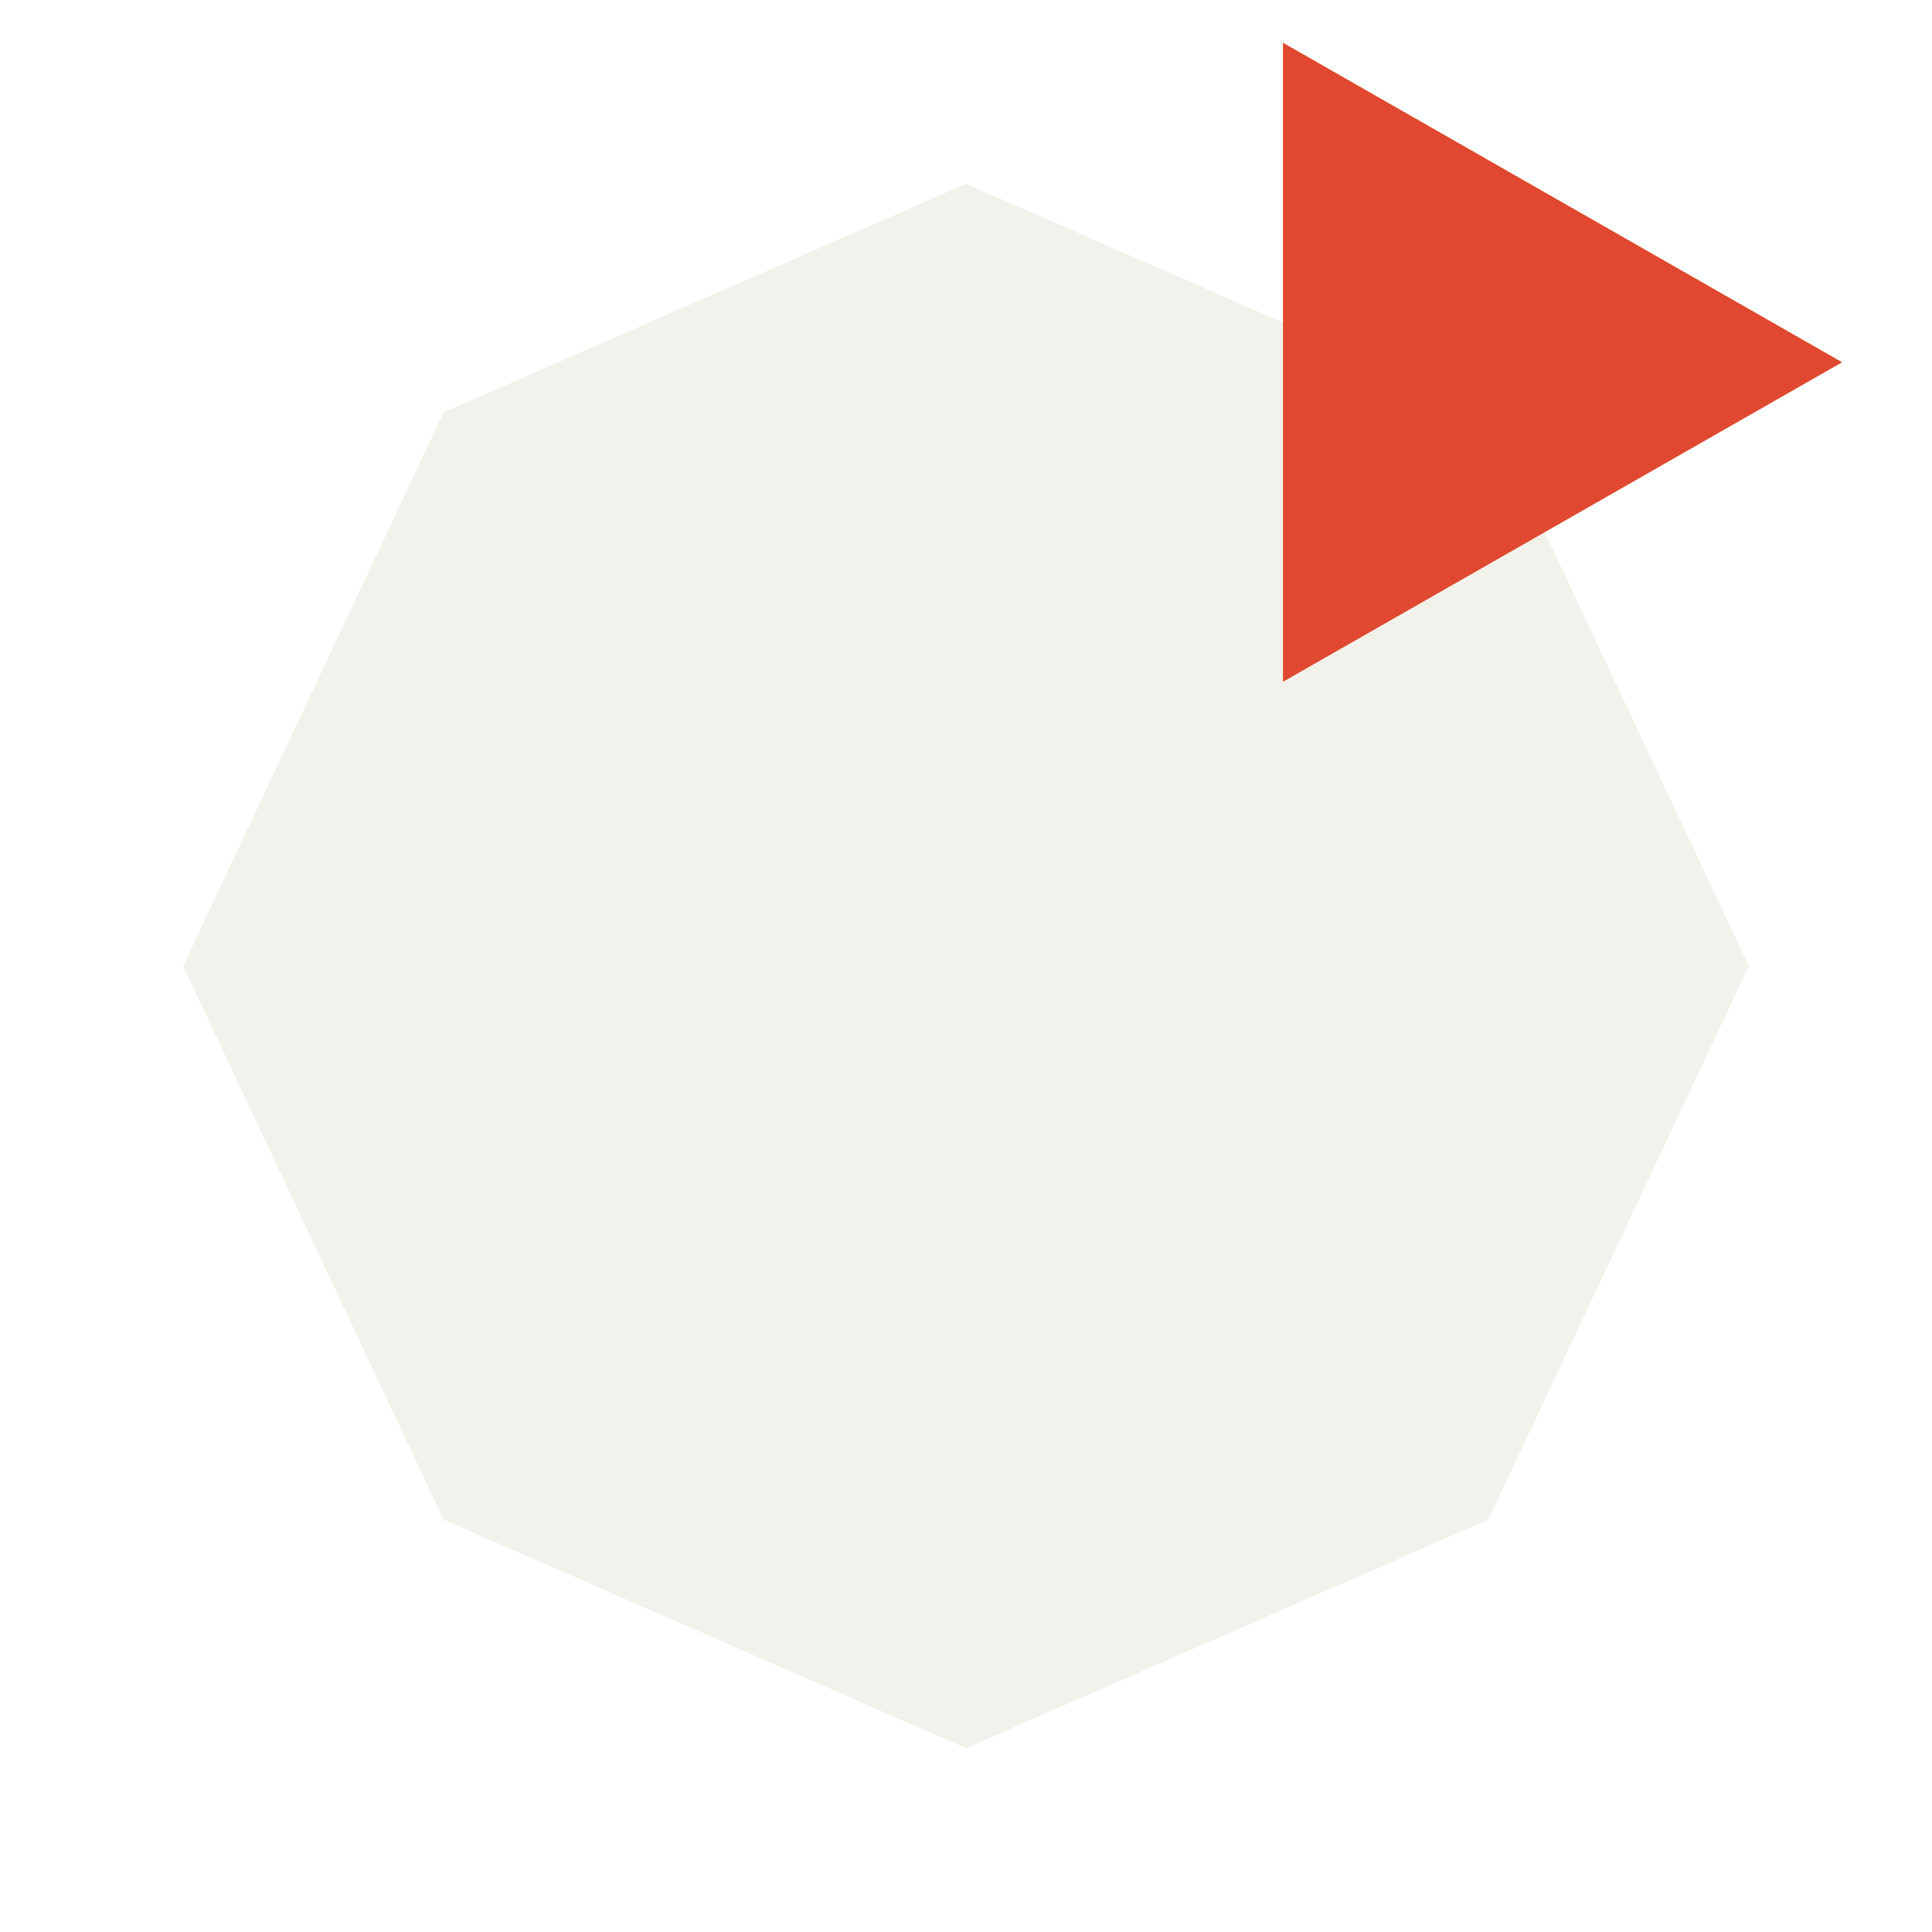
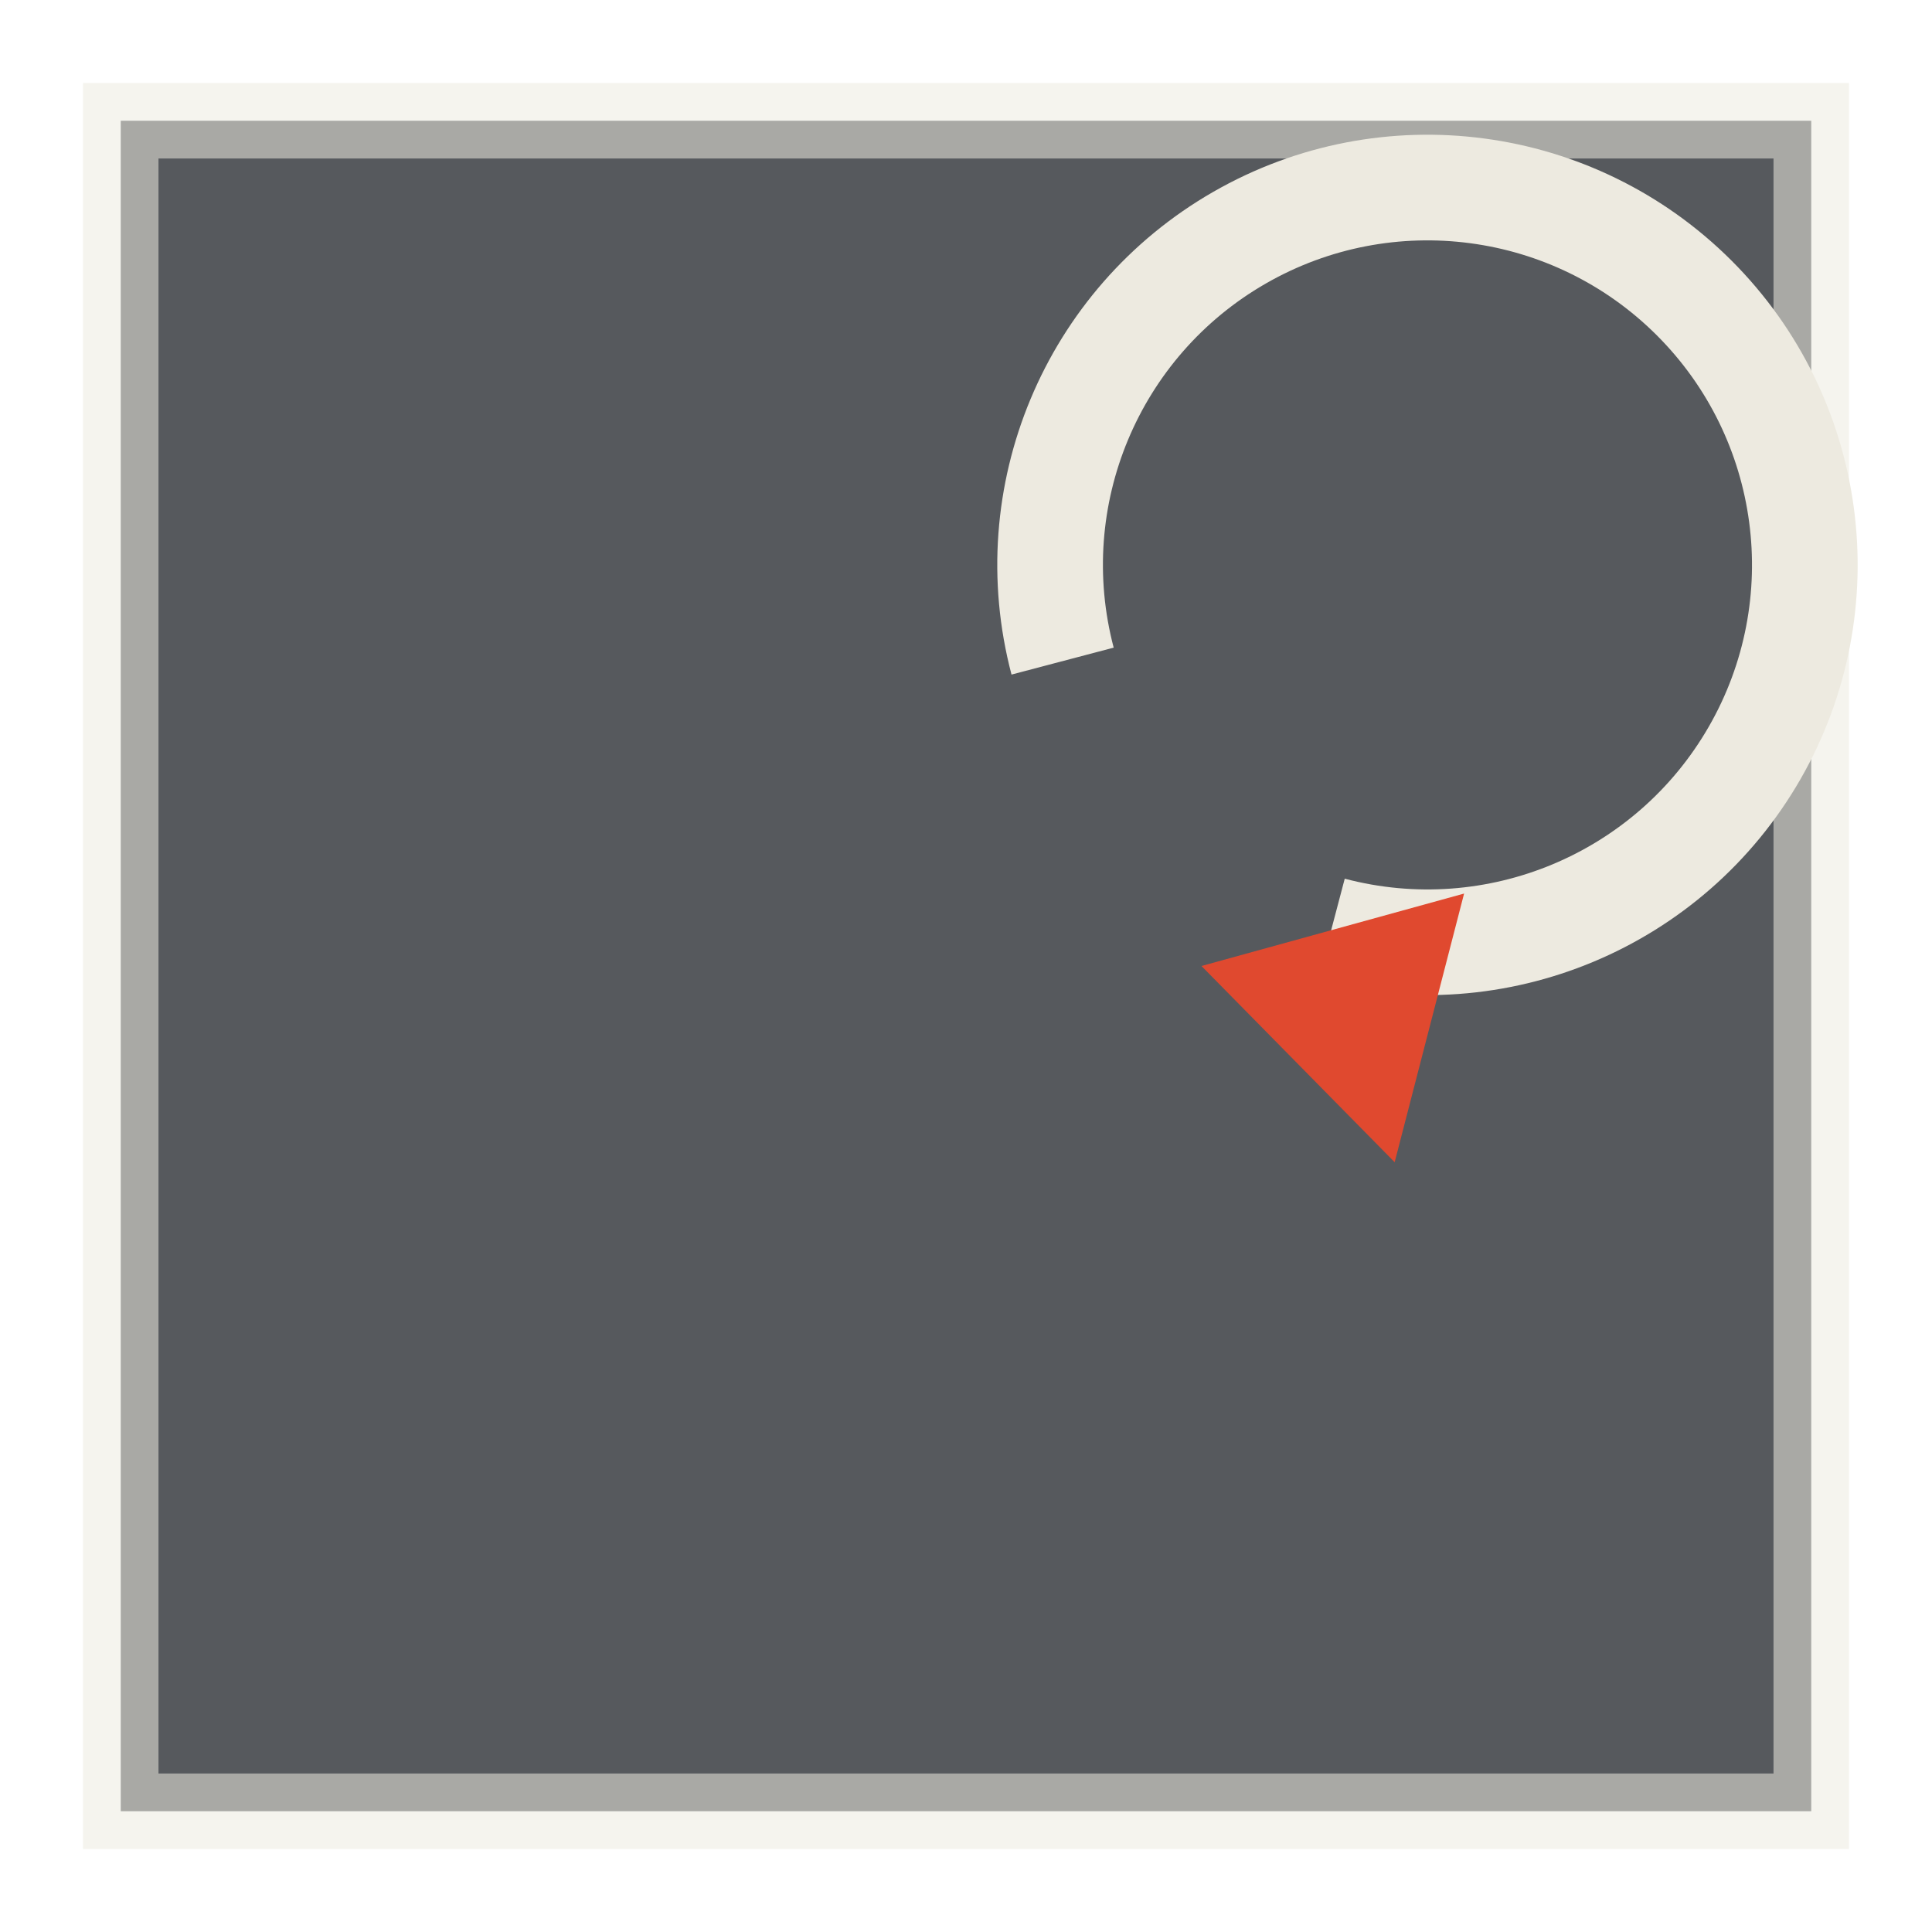
<svg xmlns="http://www.w3.org/2000/svg" viewBox="0 0 64 64" width="64" height="64">
-   <polygon points="32,8 48,15 56,32 48,49 32,56 16,49 8,32 16,15" fill="#EDEAE0" stroke="#EDEAE0" stroke-width="3.5" stroke-linejoin="miter" opacity="0.65" />
-   <polygon points="44,4 58,12 44,20" fill="#E0492F" stroke="#E0492F" stroke-width="3" stroke-linejoin="miter" />
+   <rect x="4" y="4" width="56" height="56" fill="#16191F" fill-opacity="0.72" stroke="#EDEAE0" stroke-opacity="0.55" stroke-width="2.5" />
+   <path d="M 35.2 21.9 A 12.5 12.5 0 1 1 44.1 30.8" fill="none" stroke="#EDEAE0" stroke-width="3.5" />
+   <polygon points="46.2,38.5 48.5,29.6 39.8,32.0" fill="#E0492F" />
</svg>
